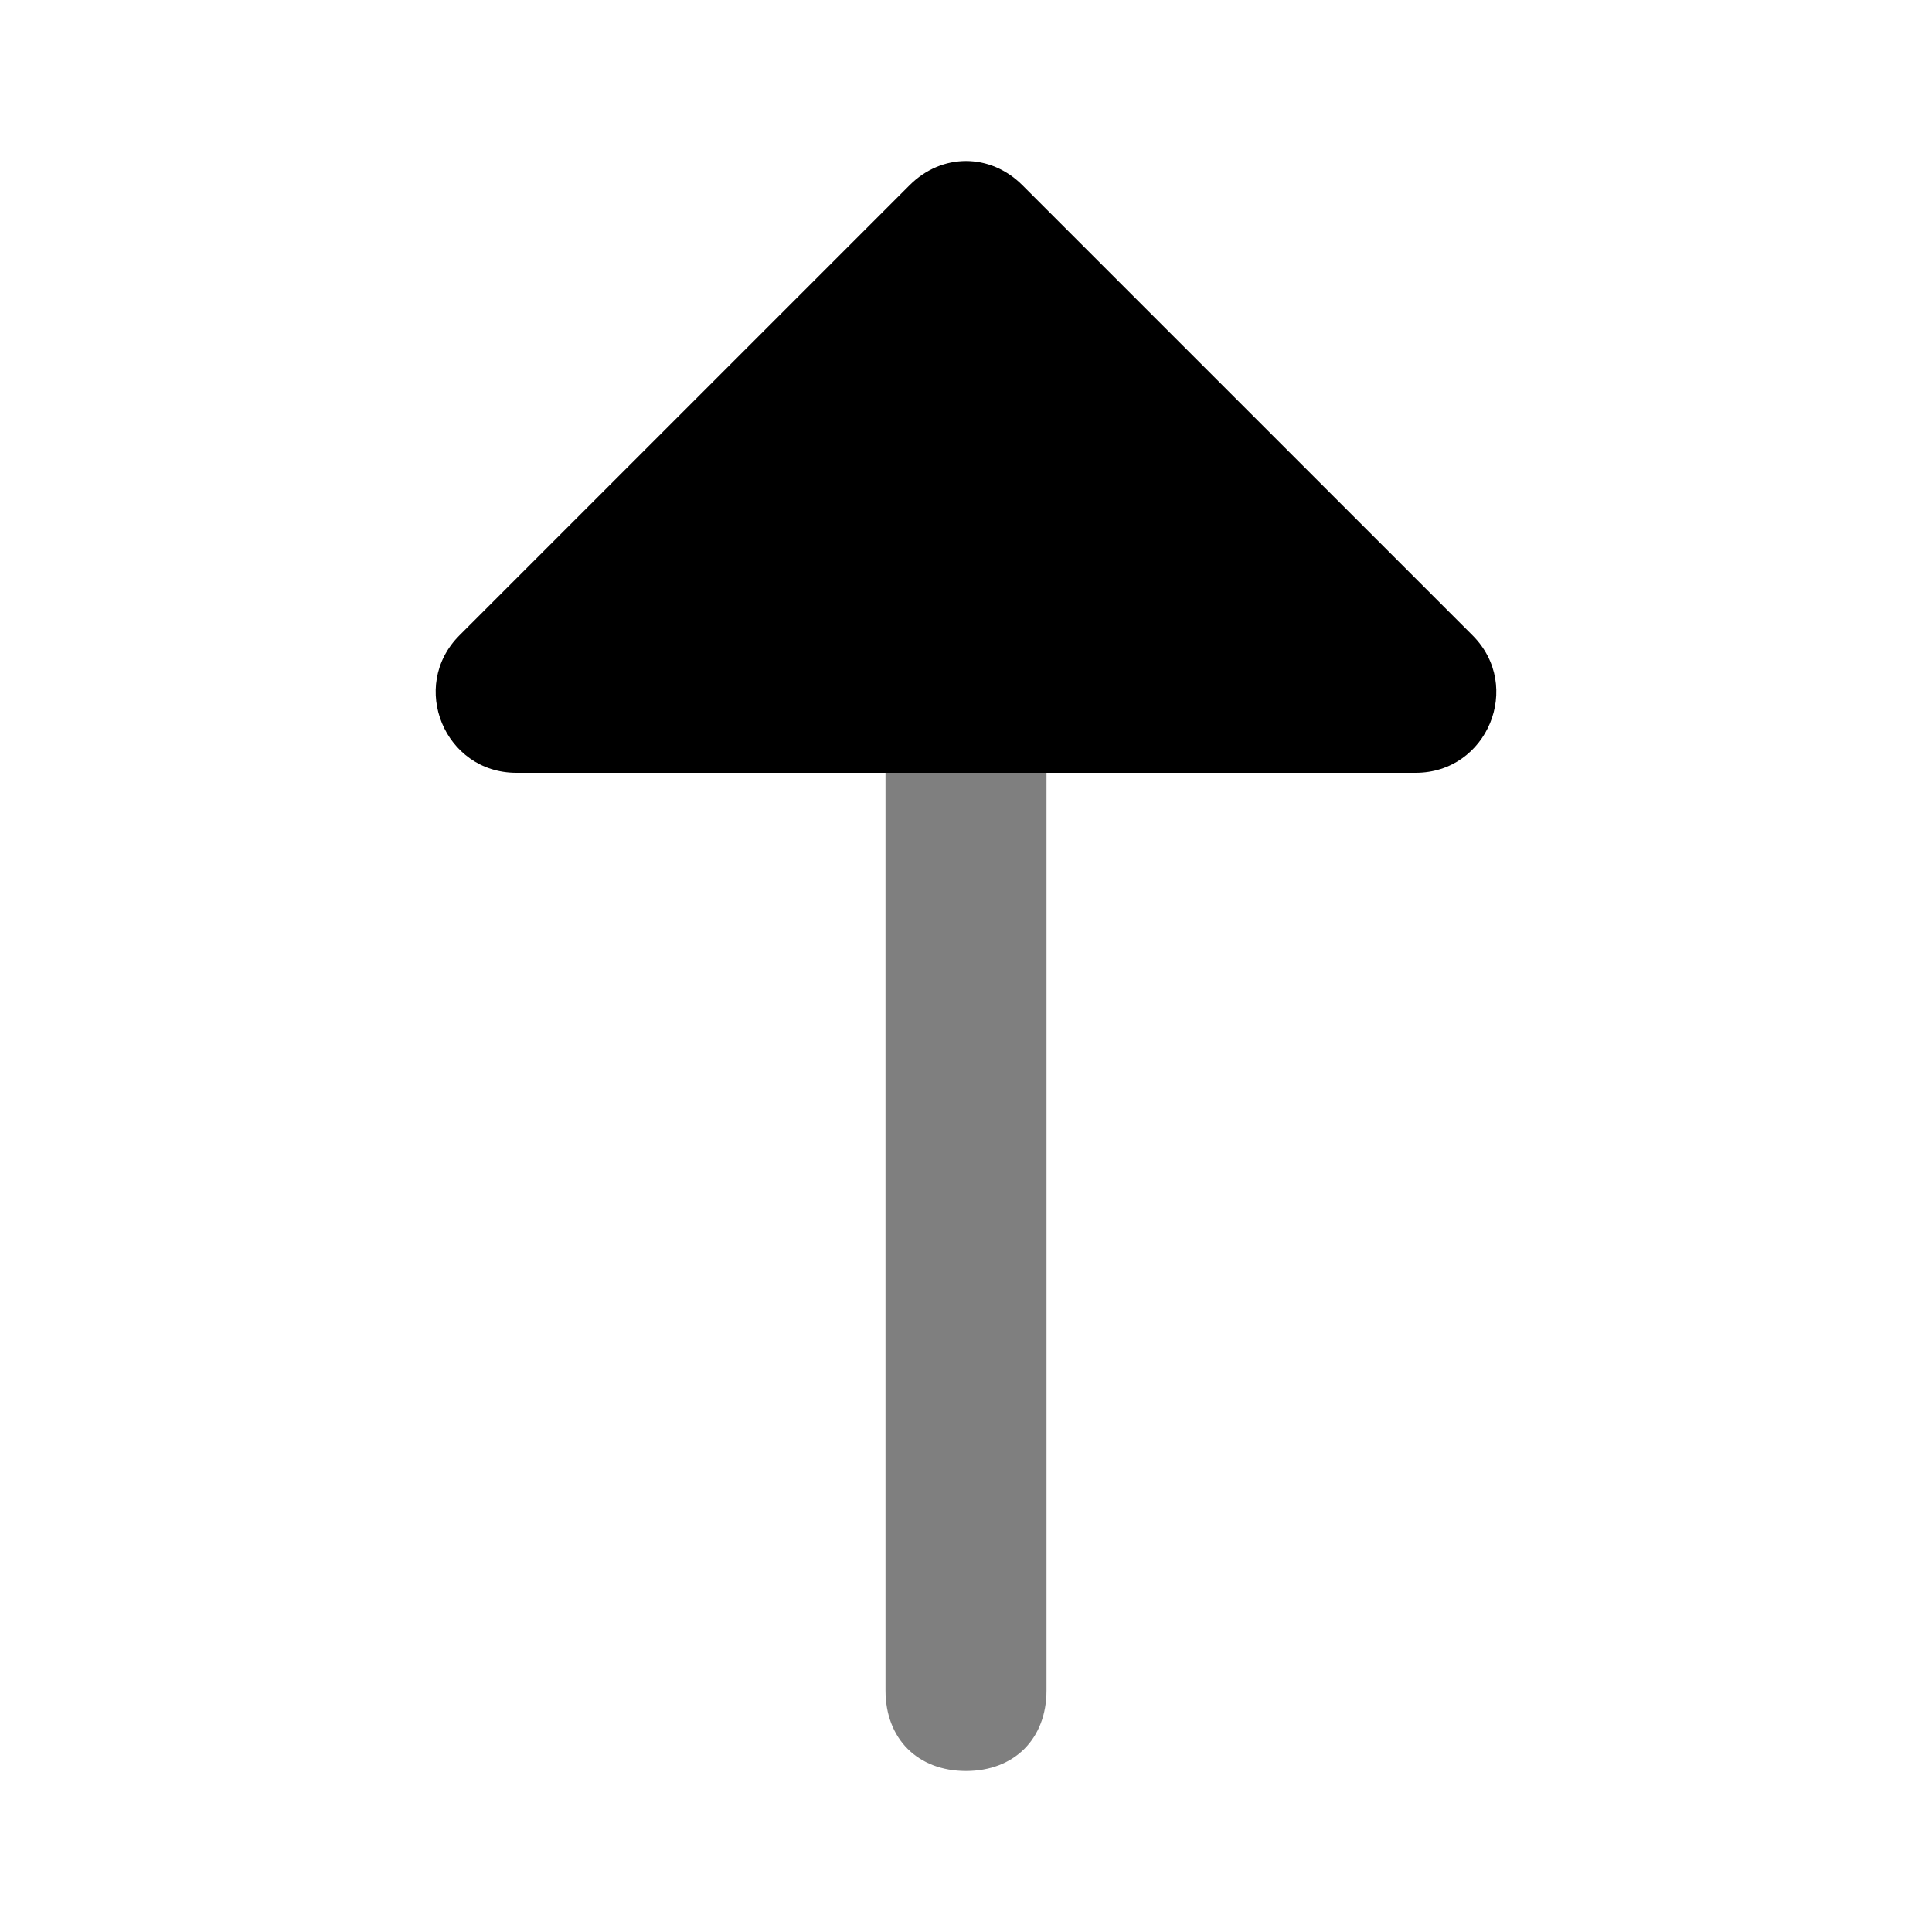
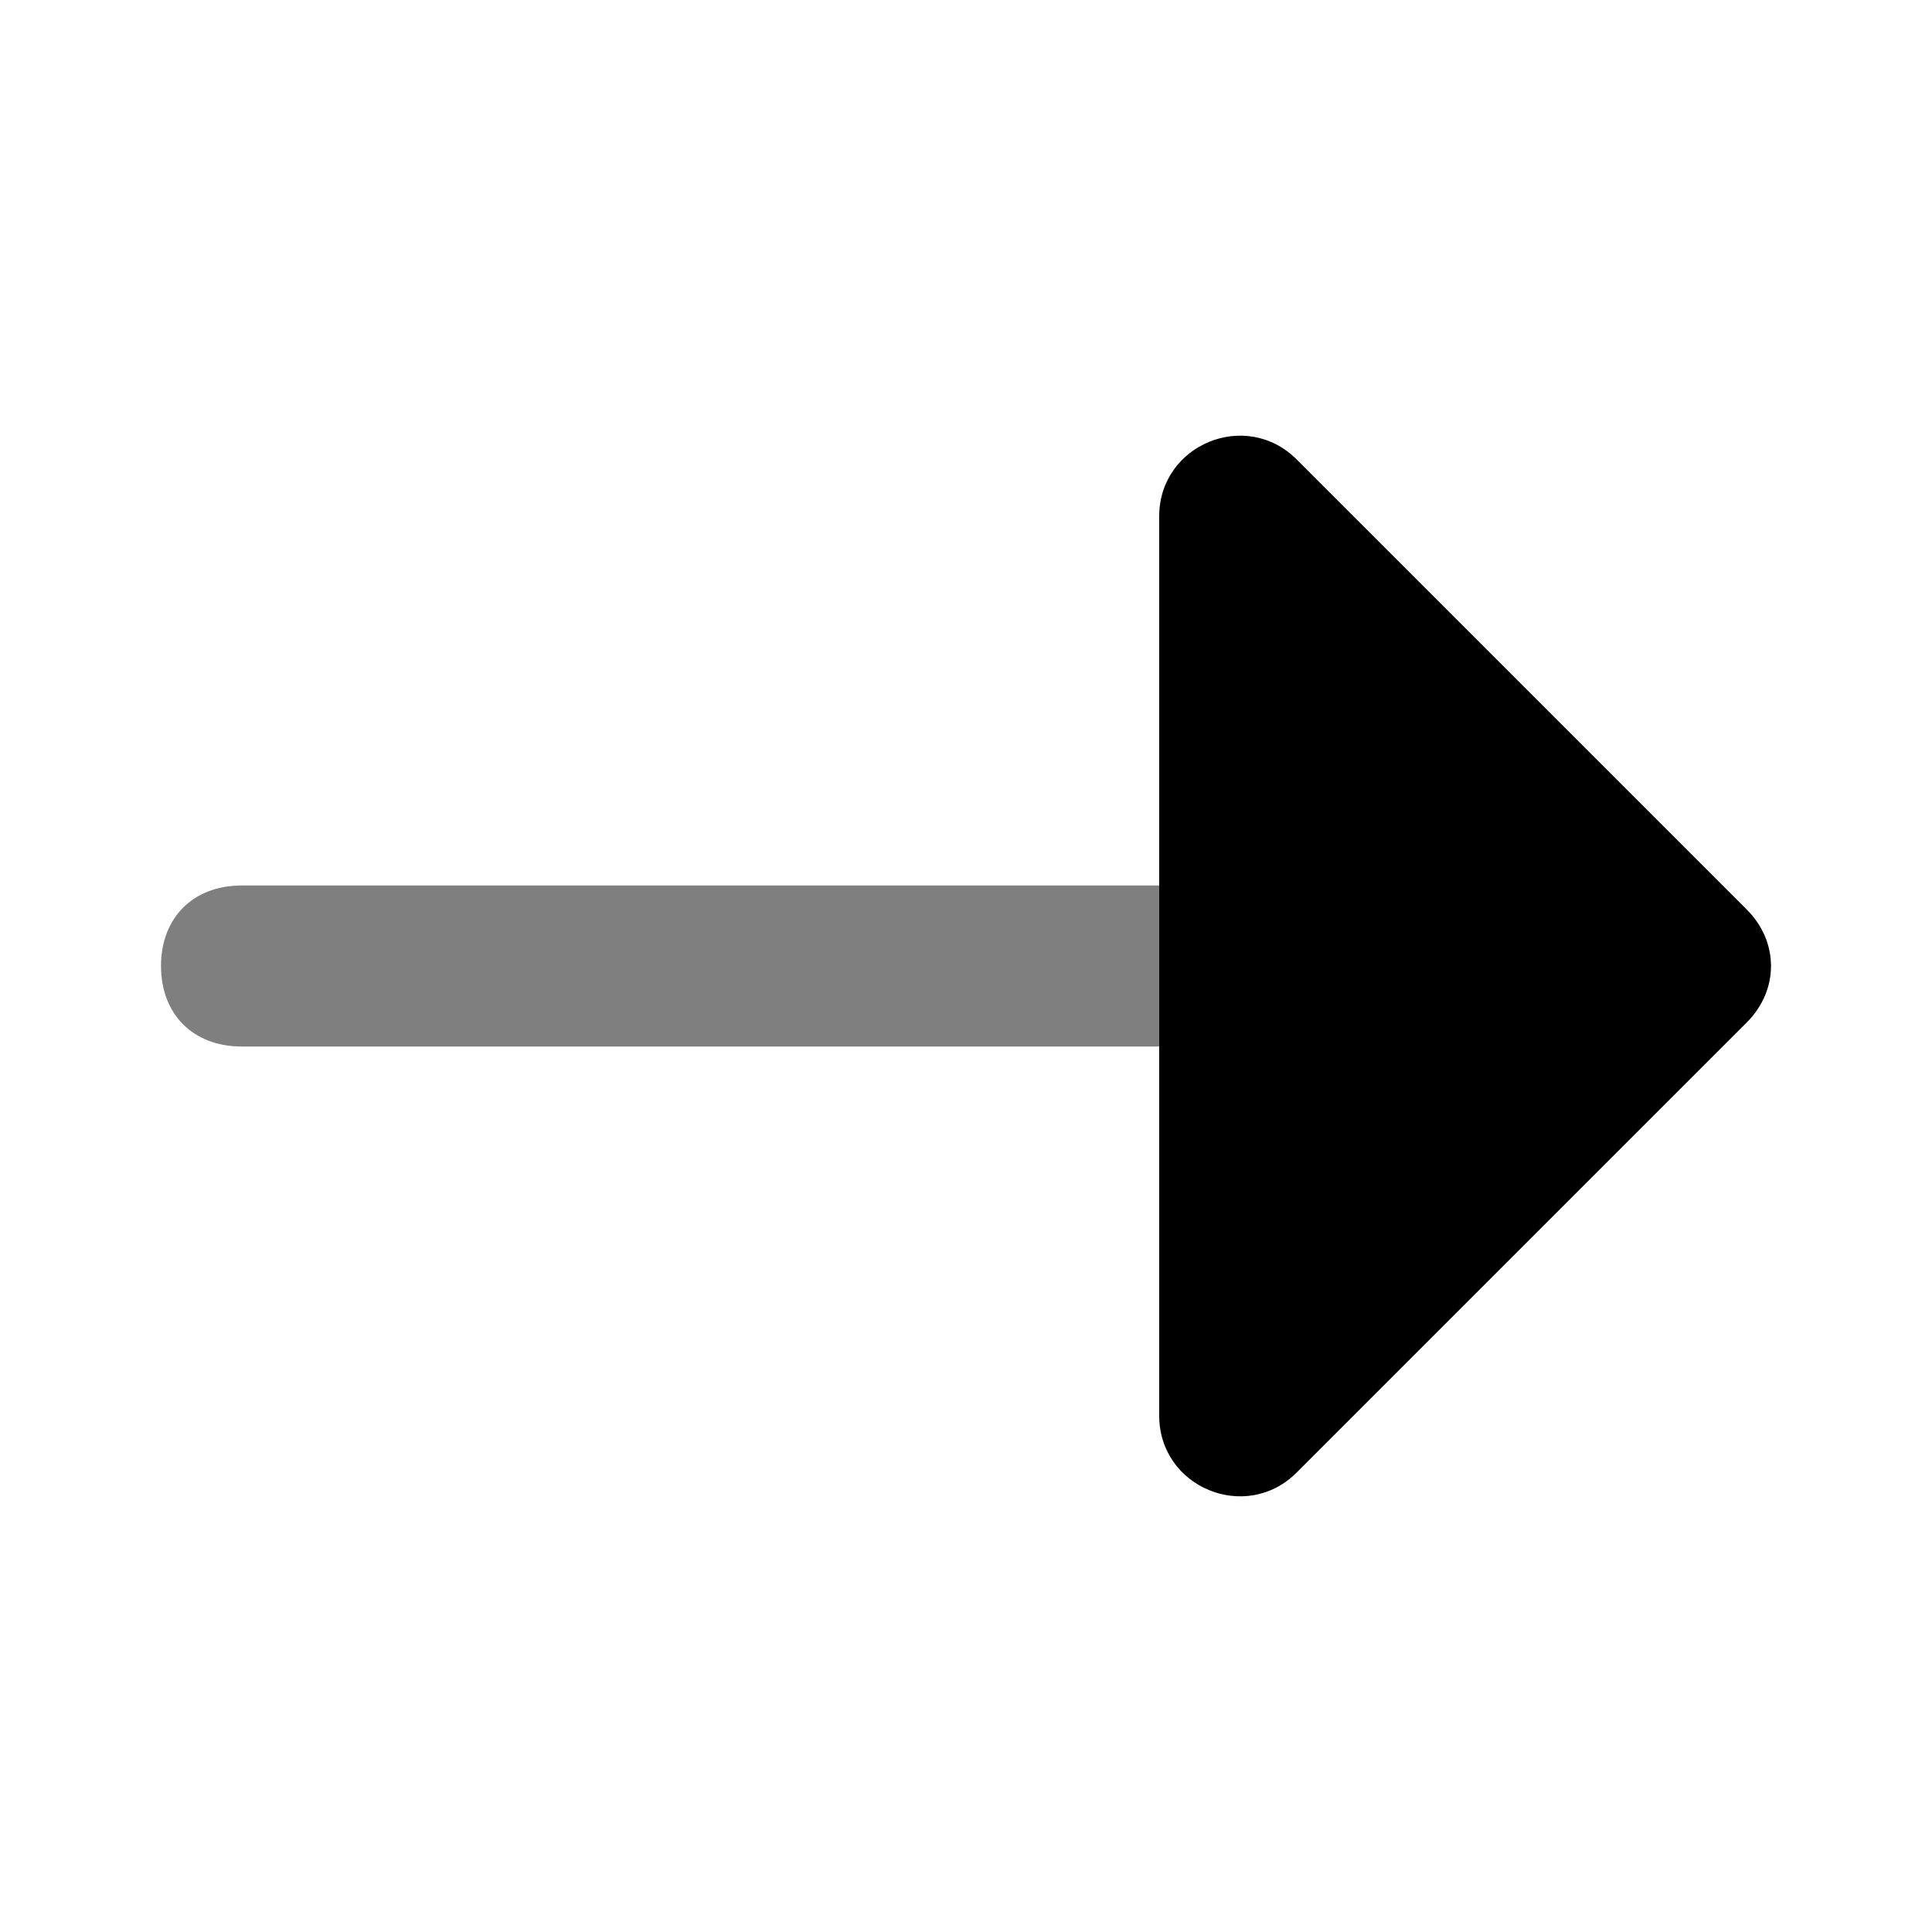
<svg xmlns="http://www.w3.org/2000/svg" width="24" height="24" viewBox="0 0 24 24" fill="none">
-   <path opacity="0.5" d="M13 9.6V21C13 21.6 12.6 22 12 22C11.4 22 11 21.6 11 21V9.6H13Z" fill="currentColor" />
-   <path d="M5.707 7.893C5.077 8.523 5.523 9.6 6.414 9.6H17.586C18.477 9.6 18.923 8.523 18.293 7.893L12.7 2.3C12.3 1.9 11.7 1.9 11.3 2.3L5.707 7.893Z" fill="currentColor" />
+   <path opacity="0.5" d="M14.4 13H3C2.4 13 2 12.6 2 12C2 11.4 2.4 11 3 11H14.4V13Z" fill="currentColor" />
+   <path d="M16.107 5.707C15.477 5.077 14.4 5.523 14.4 6.414V17.586C14.4 18.477 15.477 18.923 16.107 18.293L21.7 12.7C22.1 12.3 22.1 11.7 21.7 11.3L16.107 5.707Z" fill="currentColor" />
</svg>
